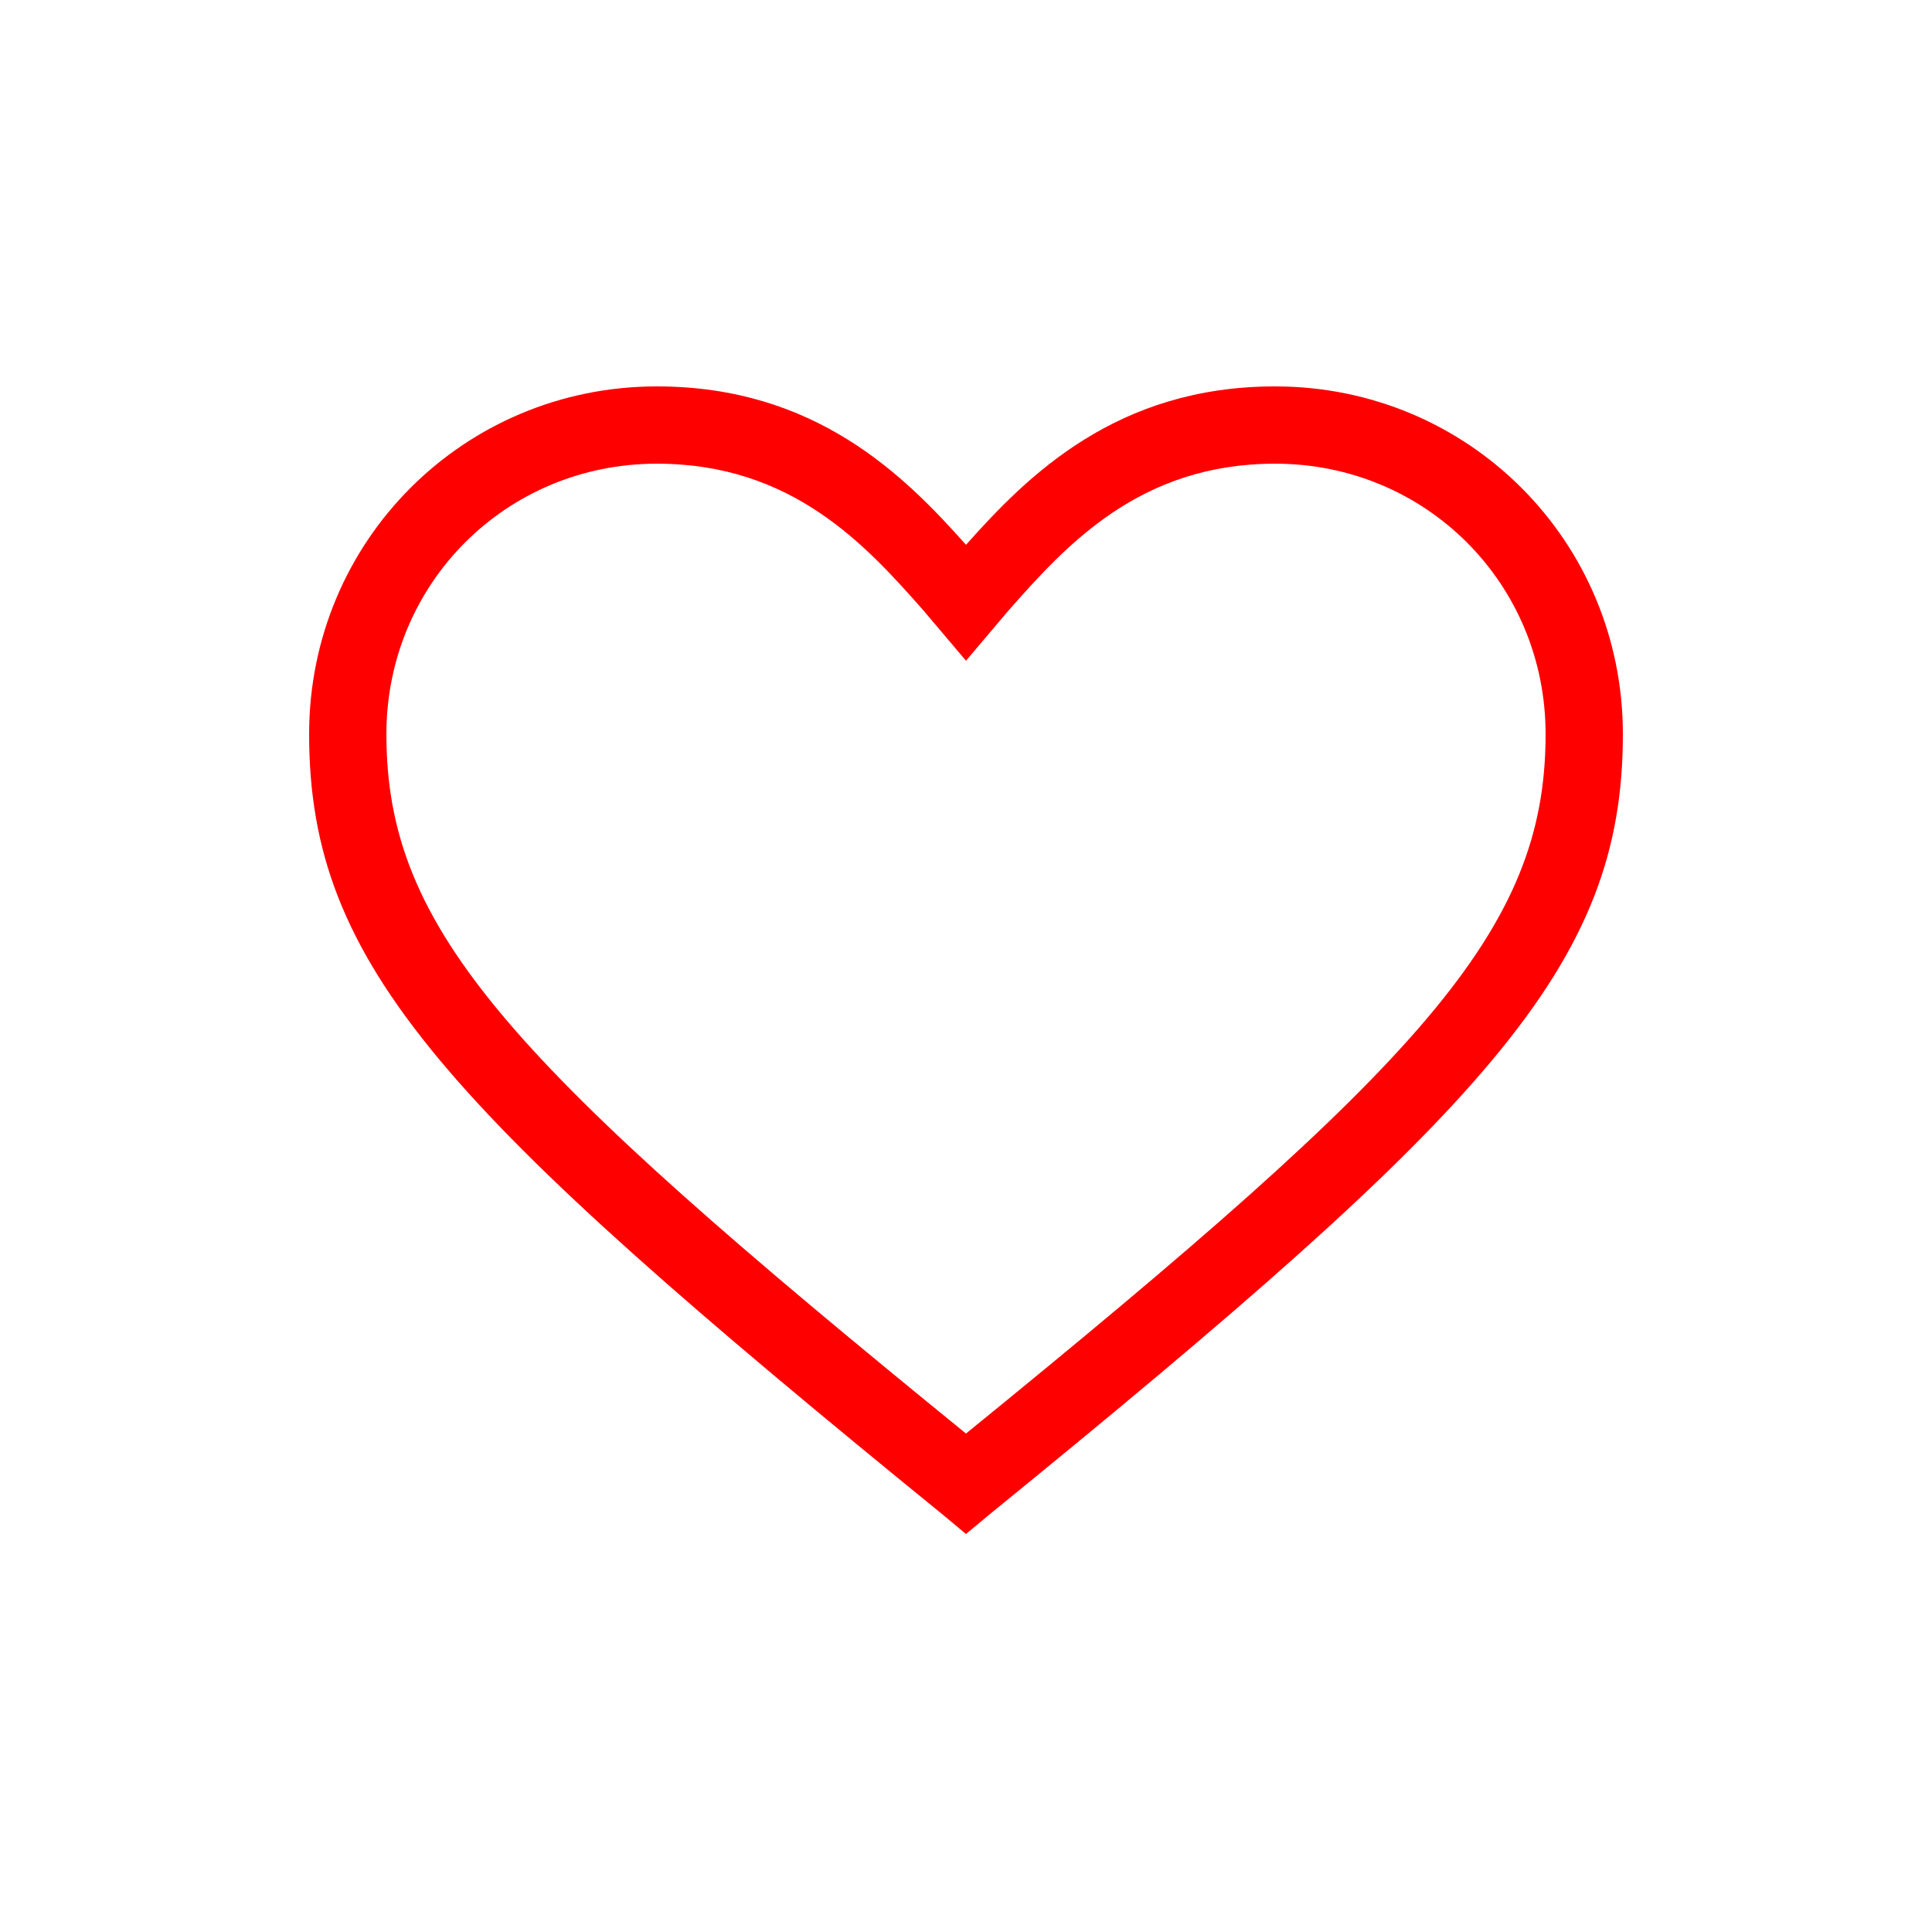
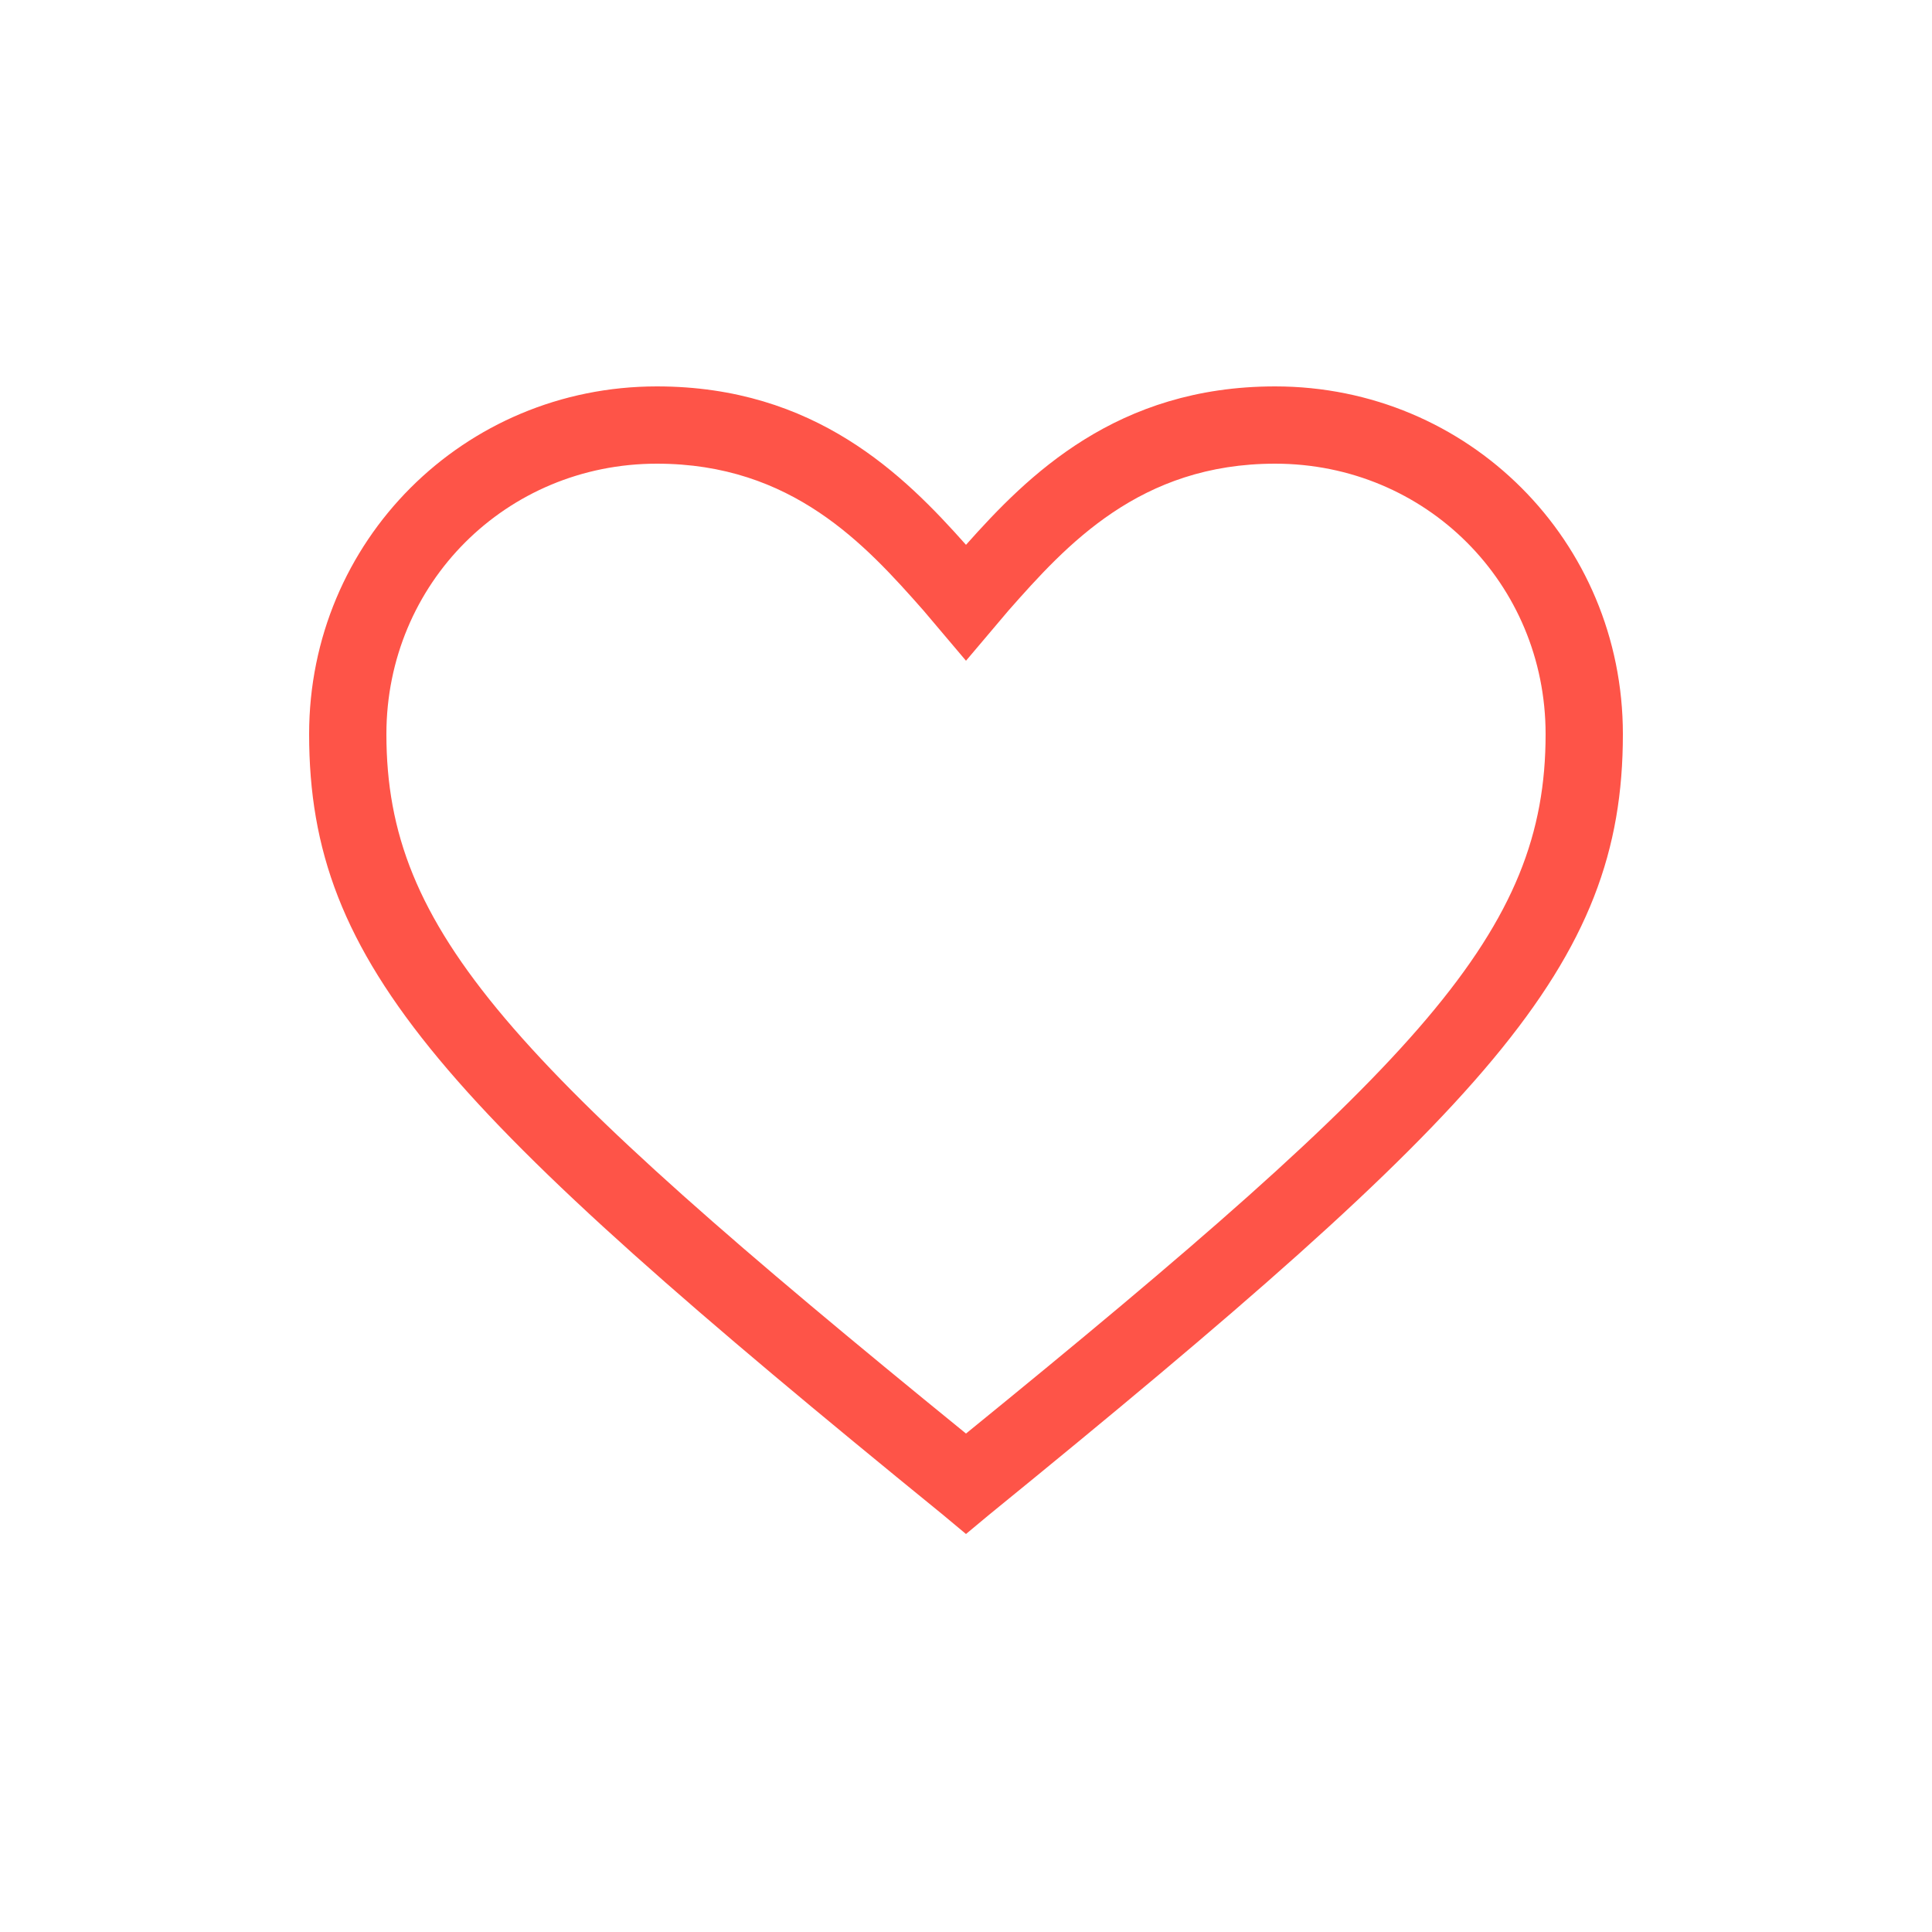
- <svg xmlns="http://www.w3.org/2000/svg" width="32pt" height="32pt" fill="#ff0000" viewBox="0 0 50 50" enable-background="new 0 0 50 50">
+ <svg xmlns="http://www.w3.org/2000/svg" width="32pt" height="32pt" fill="#fe5448" viewBox="0 0 50 50" enable-background="new 0 0 50 50">
  <path d="M25 39.7l-.6-.5C11.5 28.7 8 25 8 19c0-5 4-9 9-9 4.1 0 6.4 2.3 8 4.1 1.6-1.8 3.9-4.1 8-4.1 5 0 9 4 9 9 0 6-3.5 9.7-16.4 20.2l-.6.5zM17 12c-3.9 0-7 3.1-7 7 0 5.1 3.2 8.5 15 18.1 11.8-9.6 15-13 15-18.1 0-3.9-3.1-7-7-7-3.5 0-5.4 2.1-6.9 3.8L25 17.1l-1.1-1.3C22.4 14.1 20.5 12 17 12z" />
</svg>
